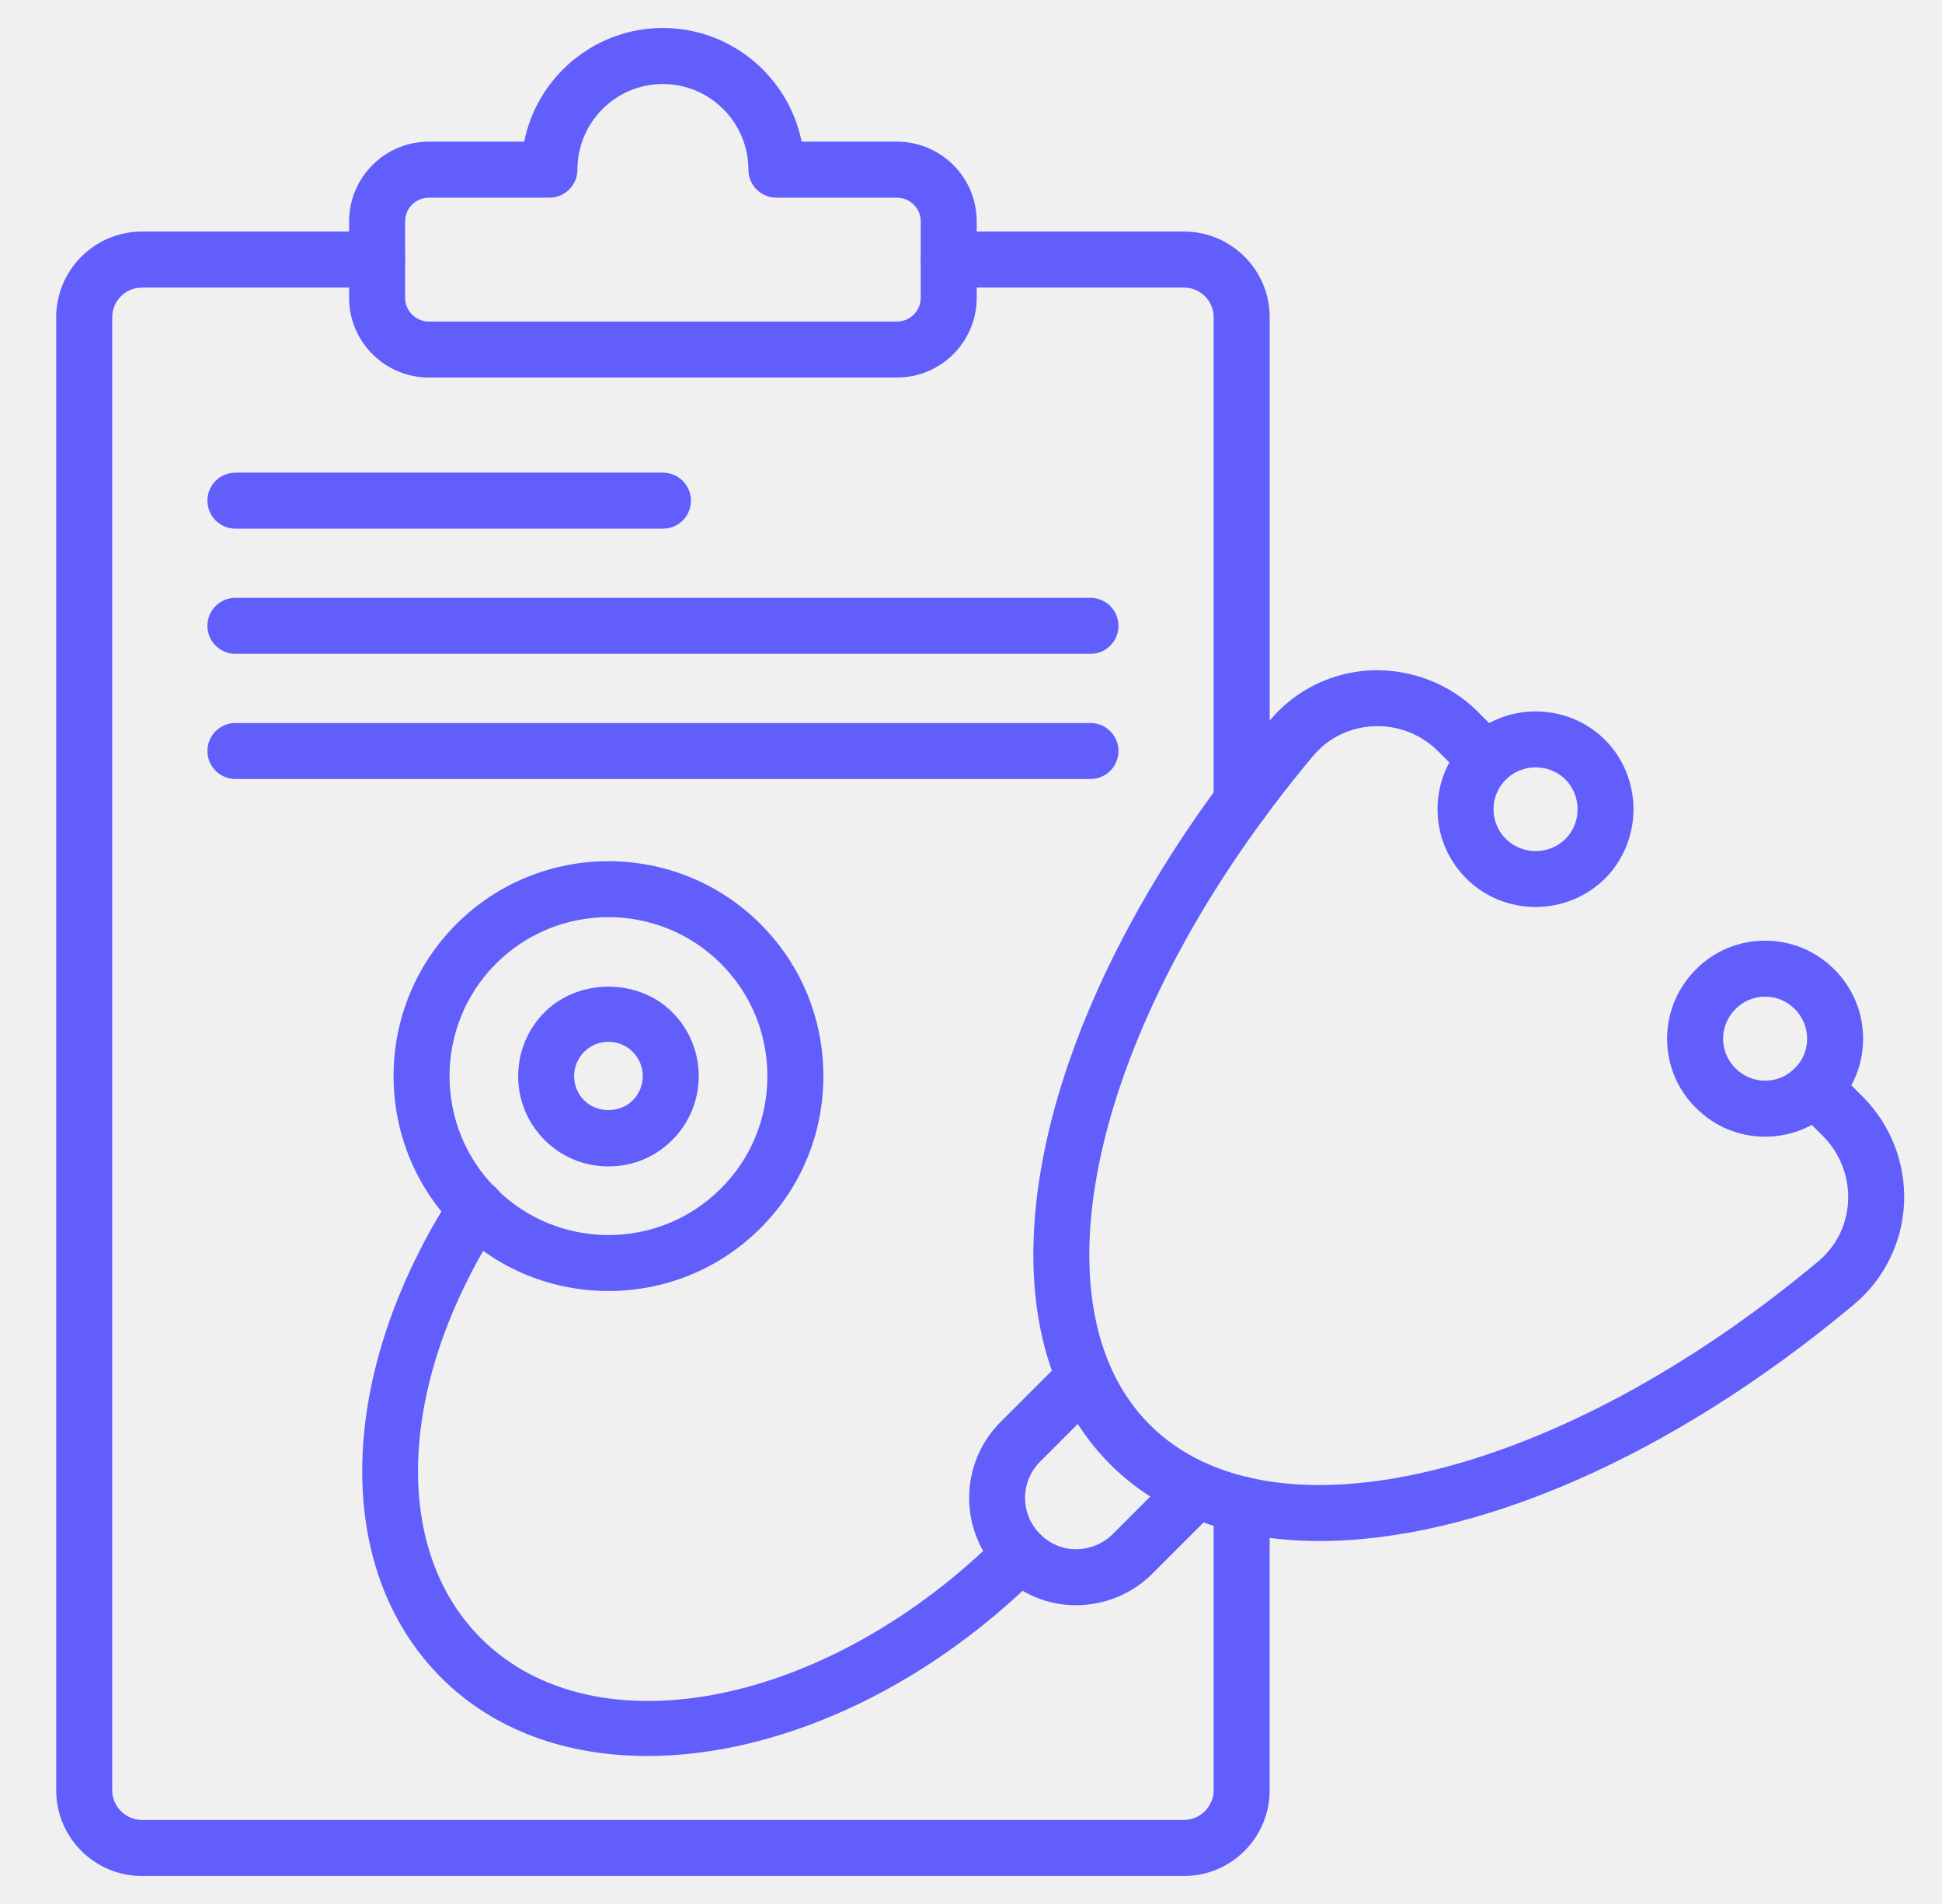
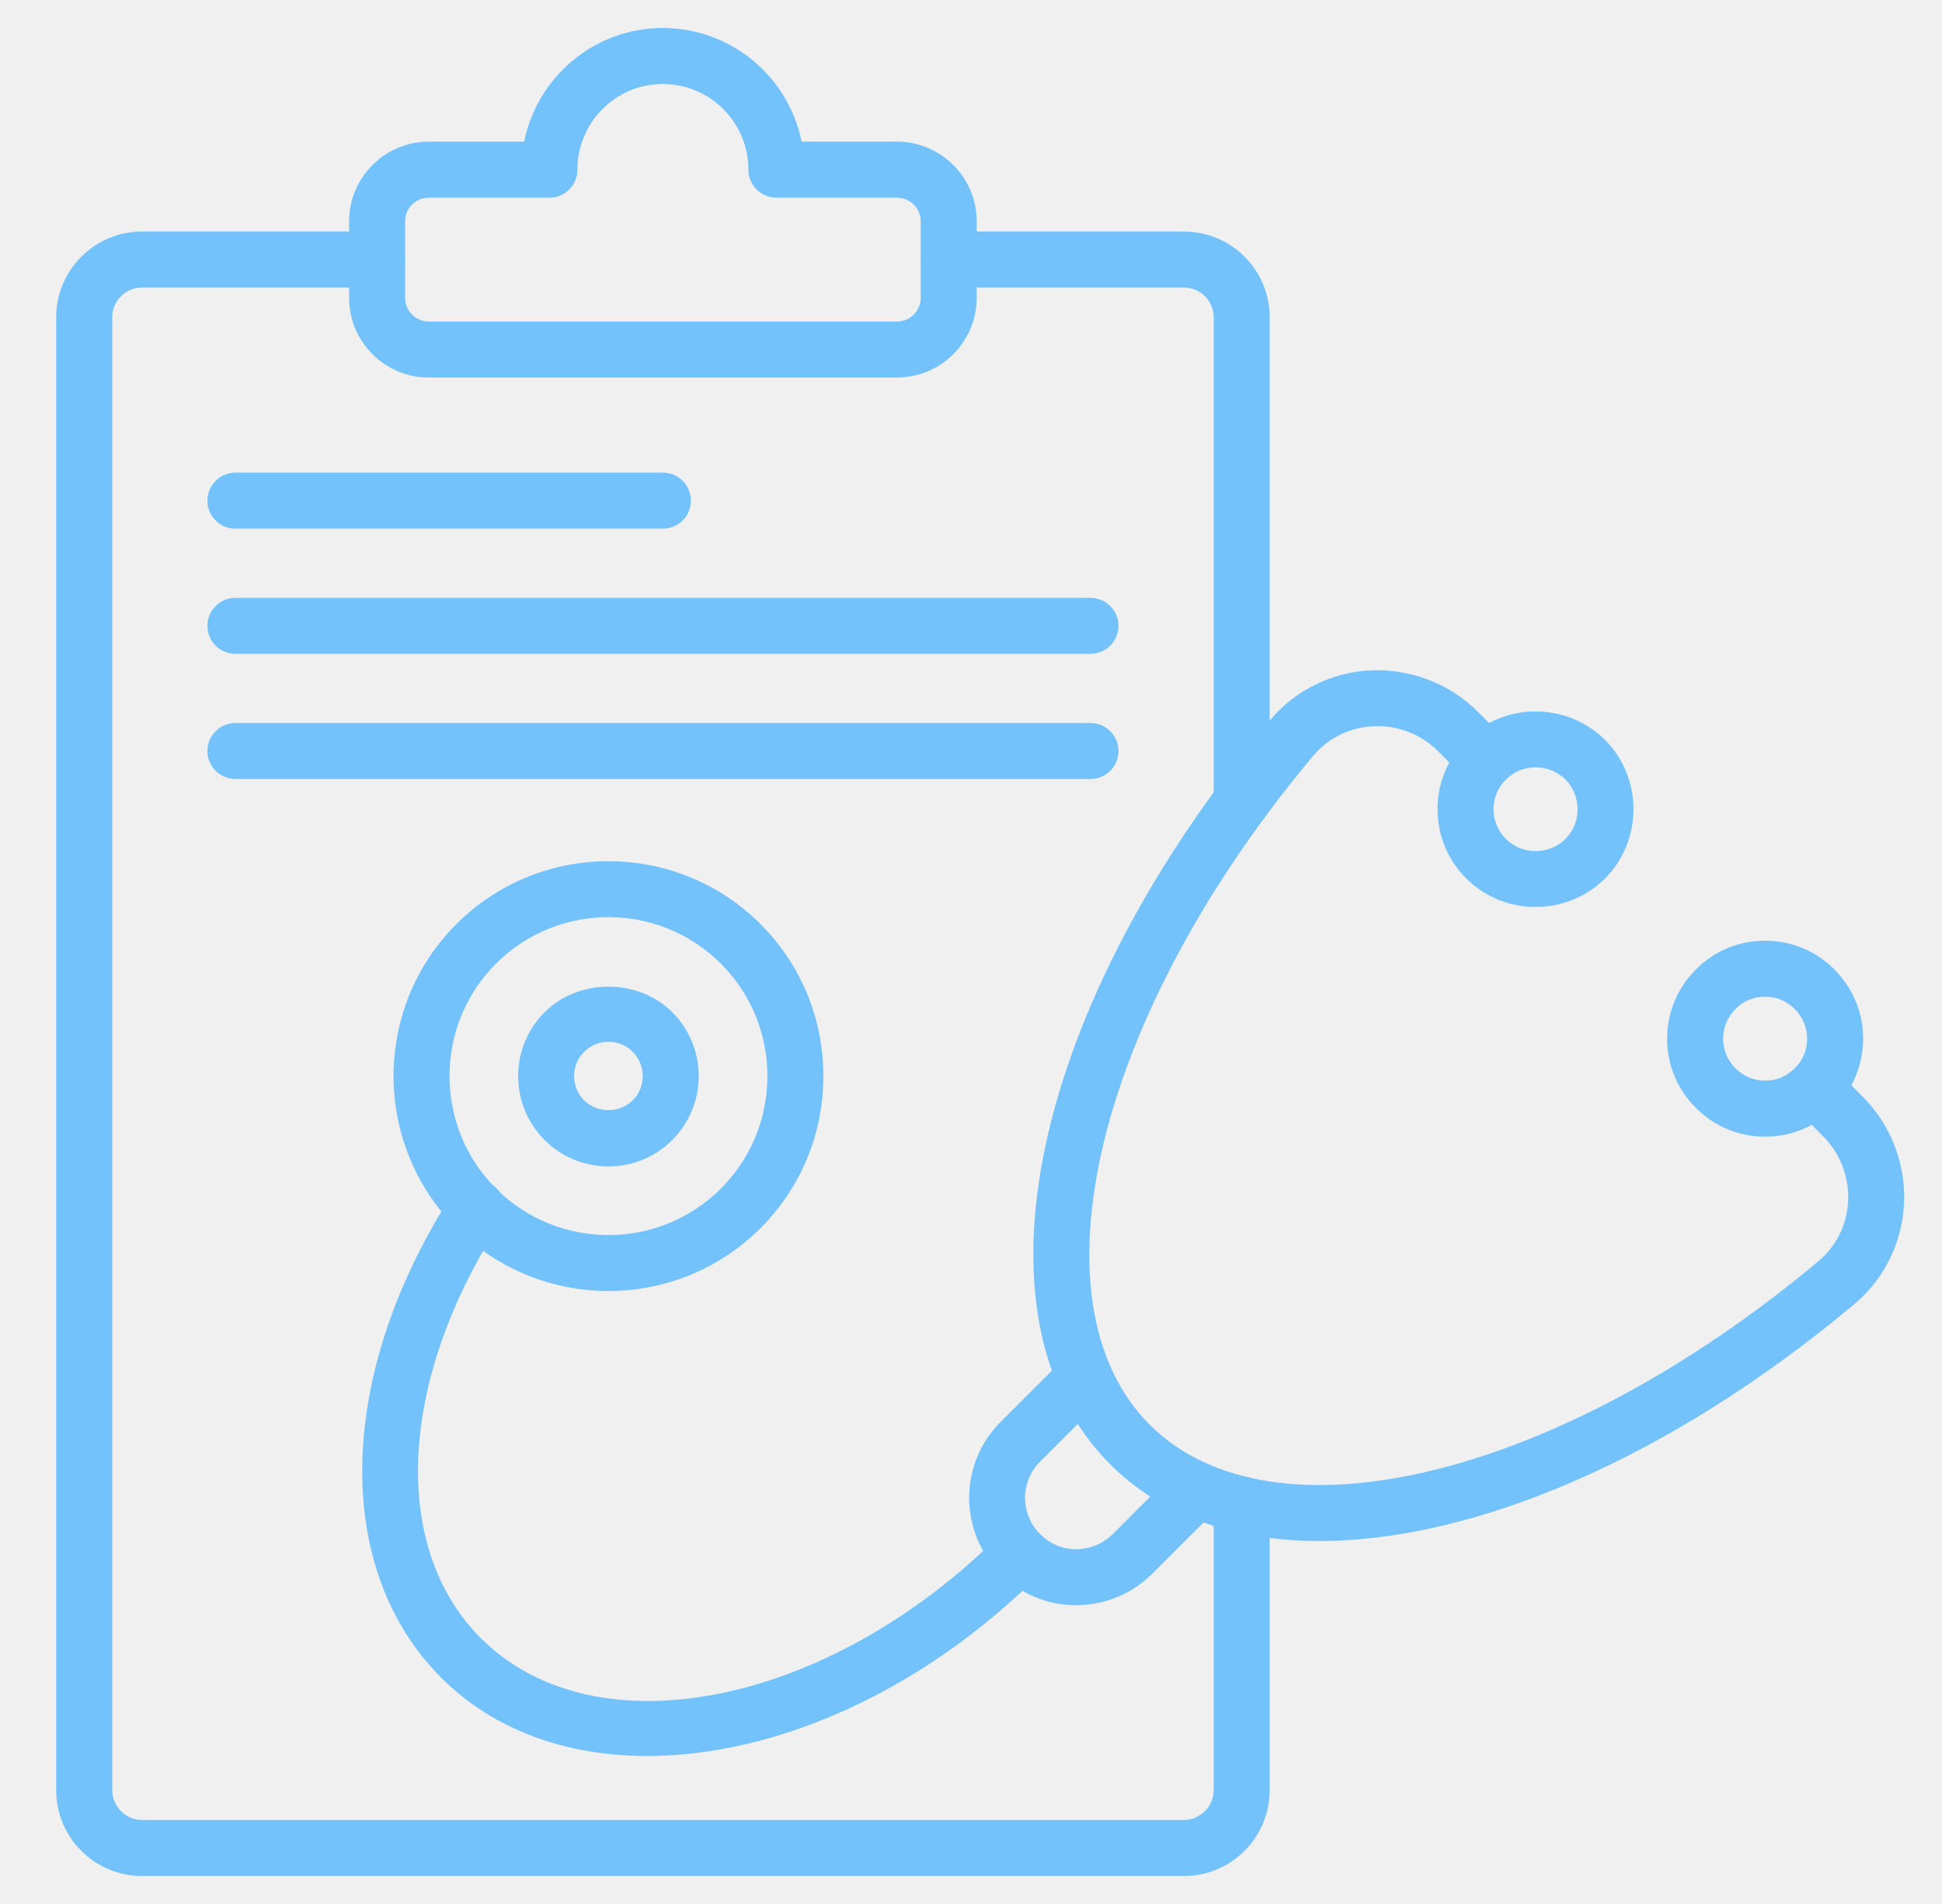
<svg xmlns="http://www.w3.org/2000/svg" width="51" height="50" viewBox="0 0 51 50" fill="none">
  <g clip-path="url(#clip0_83_277)">
-     <path d="M34.656 40.468C32.423 40.468 30.514 39.813 29.155 38.454C25.316 34.615 27.084 26.392 33.361 18.903C34.017 18.122 34.983 17.648 36.012 17.603C37.052 17.565 38.071 17.952 38.805 18.686L39.548 19.429C39.835 19.716 39.835 20.183 39.548 20.469C39.26 20.756 38.795 20.756 38.508 20.469L37.765 19.726C37.322 19.283 36.707 19.042 36.076 19.072C35.449 19.1 34.885 19.375 34.487 19.848C28.805 26.628 26.96 34.18 30.195 37.415C33.425 40.644 40.973 38.798 47.754 33.121C48.23 32.721 48.508 32.156 48.535 31.529C48.562 30.9 48.322 30.283 47.876 29.836L47.133 29.094C46.846 28.806 46.846 28.341 47.133 28.054C47.42 27.767 47.886 27.767 48.173 28.054L48.915 28.796C49.653 29.534 50.049 30.553 50.004 31.593C49.959 32.621 49.484 33.588 48.699 34.247C43.863 38.296 38.723 40.468 34.656 40.468Z" fill="#615EFC" />
-     <path d="M46.355 29.85C45.666 29.85 45.019 29.58 44.535 29.091C44.053 28.615 43.783 27.971 43.781 27.285C43.779 26.597 44.048 25.948 44.537 25.458C45.019 24.972 45.665 24.703 46.354 24.703C47.044 24.703 47.691 24.972 48.175 25.46C48.662 25.948 48.931 26.597 48.928 27.285C48.927 27.97 48.658 28.612 48.173 29.094C47.689 29.581 47.043 29.85 46.355 29.85ZM46.355 26.173C46.06 26.173 45.785 26.287 45.58 26.495C45.367 26.708 45.251 26.987 45.252 27.282C45.253 27.573 45.367 27.846 45.574 28.051C45.785 28.264 46.06 28.379 46.355 28.379C46.649 28.379 46.924 28.264 47.13 28.057L47.136 28.051C47.343 27.846 47.457 27.573 47.458 27.282C47.459 26.987 47.344 26.708 47.133 26.498C46.925 26.287 46.649 26.173 46.355 26.173Z" fill="#615EFC" />
-     <path d="M40.327 23.818C39.669 23.818 39.011 23.57 38.511 23.075C38.02 22.585 37.752 21.938 37.752 21.25C37.752 20.563 38.02 19.916 38.508 19.429C39.514 18.434 41.145 18.434 42.148 19.427C42.15 19.429 42.151 19.43 42.153 19.432C43.146 20.435 43.146 22.066 42.153 23.069C41.649 23.569 40.987 23.818 40.327 23.818ZM40.329 20.151C40.045 20.151 39.762 20.258 39.545 20.472C39.338 20.679 39.222 20.956 39.222 21.25C39.222 21.545 39.338 21.823 39.548 22.032C39.978 22.457 40.681 22.457 41.114 22.029C41.535 21.604 41.536 20.902 41.111 20.469C40.895 20.257 40.612 20.151 40.329 20.151Z" fill="#615EFC" />
-     <path d="M28.248 42.154C27.51 42.154 26.811 41.861 26.276 41.328C25.177 40.229 25.177 38.441 26.276 37.343L27.961 35.658C28.248 35.37 28.713 35.37 29.001 35.658C29.288 35.945 29.288 36.41 29.001 36.697L27.315 38.383C27.061 38.638 26.92 38.976 26.92 39.335C26.92 39.694 27.061 40.032 27.315 40.288C27.571 40.543 27.903 40.683 28.249 40.683H28.261C28.628 40.68 28.968 40.54 29.222 40.287L30.906 38.602C31.194 38.315 31.659 38.315 31.946 38.602C32.233 38.889 32.233 39.355 31.946 39.642L30.261 41.327C29.733 41.854 29.028 42.147 28.274 42.154C28.265 42.154 28.257 42.154 28.248 42.154Z" fill="#615EFC" />
-     <path d="M16.999 46.114C14.885 46.114 12.976 45.447 11.588 44.059C8.712 41.183 8.835 36.065 11.897 31.324C12.118 30.982 12.573 30.884 12.913 31.105C13.255 31.325 13.353 31.78 13.132 32.121C10.457 36.266 10.254 40.645 12.628 43.02C15.638 46.03 21.761 44.804 26.277 40.289C26.564 40.002 27.03 40.002 27.317 40.289C27.604 40.576 27.604 41.041 27.317 41.329C24.199 44.447 20.342 46.114 16.999 46.114Z" fill="#615EFC" />
-     <path d="M15.979 33.903C14.533 33.903 13.087 33.353 11.986 32.252C9.785 30.05 9.785 26.468 11.986 24.266C14.189 22.065 17.771 22.066 19.972 24.267C21.037 25.332 21.623 26.75 21.623 28.259C21.623 29.77 21.037 31.187 19.972 32.252C18.871 33.353 17.425 33.903 15.979 33.903ZM15.979 24.085C14.909 24.085 13.84 24.492 13.026 25.306C11.398 26.935 11.398 29.584 13.026 31.212C14.655 32.841 17.304 32.84 18.932 31.212C19.719 30.425 20.153 29.377 20.153 28.259C20.153 27.143 19.719 26.094 18.932 25.307C18.118 24.492 17.048 24.085 15.979 24.085Z" fill="#615EFC" />
-     <path d="M15.979 30.631C15.345 30.631 14.749 30.385 14.301 29.937C13.377 29.012 13.377 27.507 14.301 26.582C15.198 25.685 16.762 25.687 17.656 26.582C18.581 27.507 18.581 29.012 17.656 29.937C17.209 30.385 16.613 30.631 15.979 30.631ZM15.979 27.358C15.738 27.358 15.511 27.452 15.341 27.622C14.989 27.974 14.989 28.545 15.341 28.897C15.681 29.237 16.276 29.237 16.616 28.897C16.968 28.545 16.968 27.974 16.616 27.622C16.446 27.452 16.22 27.358 15.979 27.358Z" fill="#615EFC" />
-     <path d="M31.094 49.265H3.726C2.486 49.265 1.476 48.256 1.476 47.015V8.331C1.476 7.09 2.486 6.081 3.726 6.081H9.902C10.309 6.081 10.638 6.41 10.638 6.817C10.638 7.223 10.309 7.552 9.902 7.552H3.726C3.296 7.552 2.947 7.902 2.947 8.331V47.015C2.947 47.437 3.303 47.794 3.726 47.794H31.094C31.516 47.794 31.873 47.437 31.873 47.015V39.508C31.873 39.101 32.202 38.772 32.608 38.772C33.015 38.772 33.343 39.101 33.343 39.508V47.015C33.343 48.256 32.335 49.265 31.094 49.265Z" fill="#615EFC" />
-     <path d="M32.608 21.787C32.202 21.787 31.873 21.459 31.873 21.052V8.331C31.873 7.902 31.523 7.552 31.094 7.552H24.917C24.511 7.552 24.182 7.223 24.182 6.817C24.182 6.41 24.511 6.081 24.917 6.081H31.094C32.335 6.081 33.344 7.09 33.344 8.331V21.052C33.344 21.459 33.015 21.787 32.608 21.787Z" fill="#615EFC" />
-     <path d="M23.557 9.914H11.261C10.107 9.914 9.168 8.975 9.168 7.821V5.813C9.168 4.659 10.107 3.72 11.261 3.72H13.766C14.107 2.02 15.61 0.735 17.405 0.735C19.205 0.735 20.71 2.02 21.052 3.72H23.557C24.711 3.72 25.65 4.659 25.65 5.813V7.821C25.65 8.975 24.711 9.914 23.557 9.914ZM11.261 5.191C10.918 5.191 10.639 5.47 10.639 5.813V7.821C10.639 8.164 10.918 8.444 11.261 8.444H23.557C23.9 8.444 24.18 8.164 24.18 7.821V5.813C24.18 5.47 23.9 5.191 23.557 5.191H20.39C19.983 5.191 19.654 4.862 19.654 4.456C19.654 3.215 18.646 2.206 17.405 2.206C16.17 2.206 15.164 3.215 15.164 4.456C15.164 4.862 14.835 5.191 14.428 5.191H11.261Z" fill="#615EFC" />
-     <path d="M17.41 13.883H6.182C5.776 13.883 5.447 13.554 5.447 13.148C5.447 12.741 5.776 12.412 6.182 12.412H17.41C17.816 12.412 18.145 12.741 18.145 13.148C18.145 13.554 17.816 13.883 17.41 13.883Z" fill="#615EFC" />
-     <path d="M28.638 17.17H6.182C5.776 17.17 5.447 16.841 5.447 16.435C5.447 16.029 5.776 15.7 6.182 15.7H28.638C29.044 15.7 29.373 16.029 29.373 16.435C29.373 16.841 29.044 17.17 28.638 17.17Z" fill="#615EFC" />
-     <path d="M28.638 20.457H6.182C5.776 20.457 5.447 20.128 5.447 19.722C5.447 19.316 5.776 18.987 6.182 18.987H28.638C29.044 18.987 29.373 19.316 29.373 19.722C29.373 20.128 29.044 20.457 28.638 20.457Z" fill="#615EFC" />
+     <path d="M34.656 40.468C32.423 40.468 30.514 39.813 29.155 38.454C25.316 34.615 27.084 26.392 33.361 18.903C34.017 18.122 34.983 17.648 36.012 17.603C37.052 17.565 38.071 17.952 38.805 18.686L39.548 19.429C39.835 19.716 39.835 20.183 39.548 20.469C39.26 20.756 38.795 20.756 38.508 20.469L37.765 19.726C37.322 19.283 36.707 19.042 36.076 19.072C35.449 19.1 34.885 19.375 34.487 19.848C28.805 26.628 26.96 34.18 30.195 37.415C33.425 40.644 40.973 38.798 47.754 33.121C48.23 32.721 48.508 32.156 48.535 31.529C48.562 30.9 48.322 30.283 47.876 29.836L47.133 29.094C46.846 28.806 46.846 28.341 47.133 28.054C47.42 27.767 47.886 27.767 48.173 28.054L48.915 28.796C49.653 29.534 50.049 30.553 50.004 31.593C49.959 32.621 49.484 33.588 48.699 34.247C43.863 38.296 38.723 40.468 34.656 40.468Z" fill="#74c2fb" />
+     <path d="M46.355 29.85C45.666 29.85 45.019 29.58 44.535 29.091C44.053 28.615 43.783 27.971 43.781 27.285C43.779 26.597 44.048 25.948 44.537 25.458C45.019 24.972 45.665 24.703 46.354 24.703C47.044 24.703 47.691 24.972 48.175 25.46C48.662 25.948 48.931 26.597 48.928 27.285C48.927 27.97 48.658 28.612 48.173 29.094C47.689 29.581 47.043 29.85 46.355 29.85ZM46.355 26.173C46.06 26.173 45.785 26.287 45.58 26.495C45.367 26.708 45.251 26.987 45.252 27.282C45.253 27.573 45.367 27.846 45.574 28.051C45.785 28.264 46.06 28.379 46.355 28.379C46.649 28.379 46.924 28.264 47.13 28.057L47.136 28.051C47.343 27.846 47.457 27.573 47.458 27.282C47.459 26.987 47.344 26.708 47.133 26.498C46.925 26.287 46.649 26.173 46.355 26.173Z" fill="#74c2fb" />
+     <path d="M40.327 23.818C39.669 23.818 39.011 23.57 38.511 23.075C38.02 22.585 37.752 21.938 37.752 21.25C37.752 20.563 38.02 19.916 38.508 19.429C39.514 18.434 41.145 18.434 42.148 19.427C42.15 19.429 42.151 19.43 42.153 19.432C43.146 20.435 43.146 22.066 42.153 23.069C41.649 23.569 40.987 23.818 40.327 23.818ZM40.329 20.151C40.045 20.151 39.762 20.258 39.545 20.472C39.338 20.679 39.222 20.956 39.222 21.25C39.222 21.545 39.338 21.823 39.548 22.032C39.978 22.457 40.681 22.457 41.114 22.029C41.535 21.604 41.536 20.902 41.111 20.469C40.895 20.257 40.612 20.151 40.329 20.151Z" fill="#74c2fb" />
+     <path d="M28.248 42.154C27.51 42.154 26.811 41.861 26.276 41.328C25.177 40.229 25.177 38.441 26.276 37.343L27.961 35.658C28.248 35.37 28.713 35.37 29.001 35.658C29.288 35.945 29.288 36.41 29.001 36.697L27.315 38.383C27.061 38.638 26.92 38.976 26.92 39.335C26.92 39.694 27.061 40.032 27.315 40.288C27.571 40.543 27.903 40.683 28.249 40.683H28.261C28.628 40.68 28.968 40.54 29.222 40.287L30.906 38.602C31.194 38.315 31.659 38.315 31.946 38.602C32.233 38.889 32.233 39.355 31.946 39.642L30.261 41.327C29.733 41.854 29.028 42.147 28.274 42.154C28.265 42.154 28.257 42.154 28.248 42.154Z" fill="#74c2fb" />
+     <path d="M16.999 46.114C14.885 46.114 12.976 45.447 11.588 44.059C8.712 41.183 8.835 36.065 11.897 31.324C12.118 30.982 12.573 30.884 12.913 31.105C13.255 31.325 13.353 31.78 13.132 32.121C10.457 36.266 10.254 40.645 12.628 43.02C15.638 46.03 21.761 44.804 26.277 40.289C26.564 40.002 27.03 40.002 27.317 40.289C27.604 40.576 27.604 41.041 27.317 41.329C24.199 44.447 20.342 46.114 16.999 46.114Z" fill="#74c2fb" />
+     <path d="M15.979 33.903C14.533 33.903 13.087 33.353 11.986 32.252C9.785 30.05 9.785 26.468 11.986 24.266C14.189 22.065 17.771 22.066 19.972 24.267C21.037 25.332 21.623 26.75 21.623 28.259C21.623 29.77 21.037 31.187 19.972 32.252C18.871 33.353 17.425 33.903 15.979 33.903ZM15.979 24.085C14.909 24.085 13.84 24.492 13.026 25.306C11.398 26.935 11.398 29.584 13.026 31.212C14.655 32.841 17.304 32.84 18.932 31.212C19.719 30.425 20.153 29.377 20.153 28.259C20.153 27.143 19.719 26.094 18.932 25.307C18.118 24.492 17.048 24.085 15.979 24.085Z" fill="#74c2fb" />
+     <path d="M15.979 30.631C15.345 30.631 14.749 30.385 14.301 29.937C13.377 29.012 13.377 27.507 14.301 26.582C15.198 25.685 16.762 25.687 17.656 26.582C18.581 27.507 18.581 29.012 17.656 29.937C17.209 30.385 16.613 30.631 15.979 30.631ZM15.979 27.358C15.738 27.358 15.511 27.452 15.341 27.622C14.989 27.974 14.989 28.545 15.341 28.897C15.681 29.237 16.276 29.237 16.616 28.897C16.968 28.545 16.968 27.974 16.616 27.622C16.446 27.452 16.22 27.358 15.979 27.358Z" fill="#74c2fb" />
+     <path d="M31.094 49.265H3.726C2.486 49.265 1.476 48.256 1.476 47.015V8.331C1.476 7.09 2.486 6.081 3.726 6.081H9.902C10.309 6.081 10.638 6.41 10.638 6.817C10.638 7.223 10.309 7.552 9.902 7.552H3.726C3.296 7.552 2.947 7.902 2.947 8.331V47.015C2.947 47.437 3.303 47.794 3.726 47.794H31.094C31.516 47.794 31.873 47.437 31.873 47.015V39.508C31.873 39.101 32.202 38.772 32.608 38.772C33.015 38.772 33.343 39.101 33.343 39.508V47.015C33.343 48.256 32.335 49.265 31.094 49.265Z" fill="#74c2fb" />
+     <path d="M32.608 21.787C32.202 21.787 31.873 21.459 31.873 21.052V8.331C31.873 7.902 31.523 7.552 31.094 7.552H24.917C24.511 7.552 24.182 7.223 24.182 6.817C24.182 6.41 24.511 6.081 24.917 6.081H31.094C32.335 6.081 33.344 7.09 33.344 8.331V21.052C33.344 21.459 33.015 21.787 32.608 21.787Z" fill="#74c2fb" />
+     <path d="M23.557 9.914H11.261C10.107 9.914 9.168 8.975 9.168 7.821V5.813C9.168 4.659 10.107 3.72 11.261 3.72H13.766C14.107 2.02 15.61 0.735 17.405 0.735C19.205 0.735 20.71 2.02 21.052 3.72H23.557C24.711 3.72 25.65 4.659 25.65 5.813V7.821C25.65 8.975 24.711 9.914 23.557 9.914ZM11.261 5.191C10.918 5.191 10.639 5.47 10.639 5.813V7.821C10.639 8.164 10.918 8.444 11.261 8.444H23.557C23.9 8.444 24.18 8.164 24.18 7.821V5.813C24.18 5.47 23.9 5.191 23.557 5.191H20.39C19.983 5.191 19.654 4.862 19.654 4.456C19.654 3.215 18.646 2.206 17.405 2.206C16.17 2.206 15.164 3.215 15.164 4.456C15.164 4.862 14.835 5.191 14.428 5.191H11.261Z" fill="#74c2fb" />
+     <path d="M17.41 13.883H6.182C5.776 13.883 5.447 13.554 5.447 13.148C5.447 12.741 5.776 12.412 6.182 12.412H17.41C17.816 12.412 18.145 12.741 18.145 13.148C18.145 13.554 17.816 13.883 17.41 13.883Z" fill="#74c2fb" />
+     <path d="M28.638 17.17H6.182C5.776 17.17 5.447 16.841 5.447 16.435C5.447 16.029 5.776 15.7 6.182 15.7H28.638C29.044 15.7 29.373 16.029 29.373 16.435C29.373 16.841 29.044 17.17 28.638 17.17Z" fill="#74c2fb" />
+     <path d="M28.638 20.457H6.182C5.776 20.457 5.447 20.128 5.447 19.722C5.447 19.316 5.776 18.987 6.182 18.987H28.638C29.044 18.987 29.373 19.316 29.373 19.722C29.373 20.128 29.044 20.457 28.638 20.457Z" fill="#74c2fb" />
  </g>
  <defs>
    <clipPath id="clip0_83_277">
      <rect width="50" height="50" fill="white" transform="translate(0.74176)" />
    </clipPath>
  </defs>
</svg>
